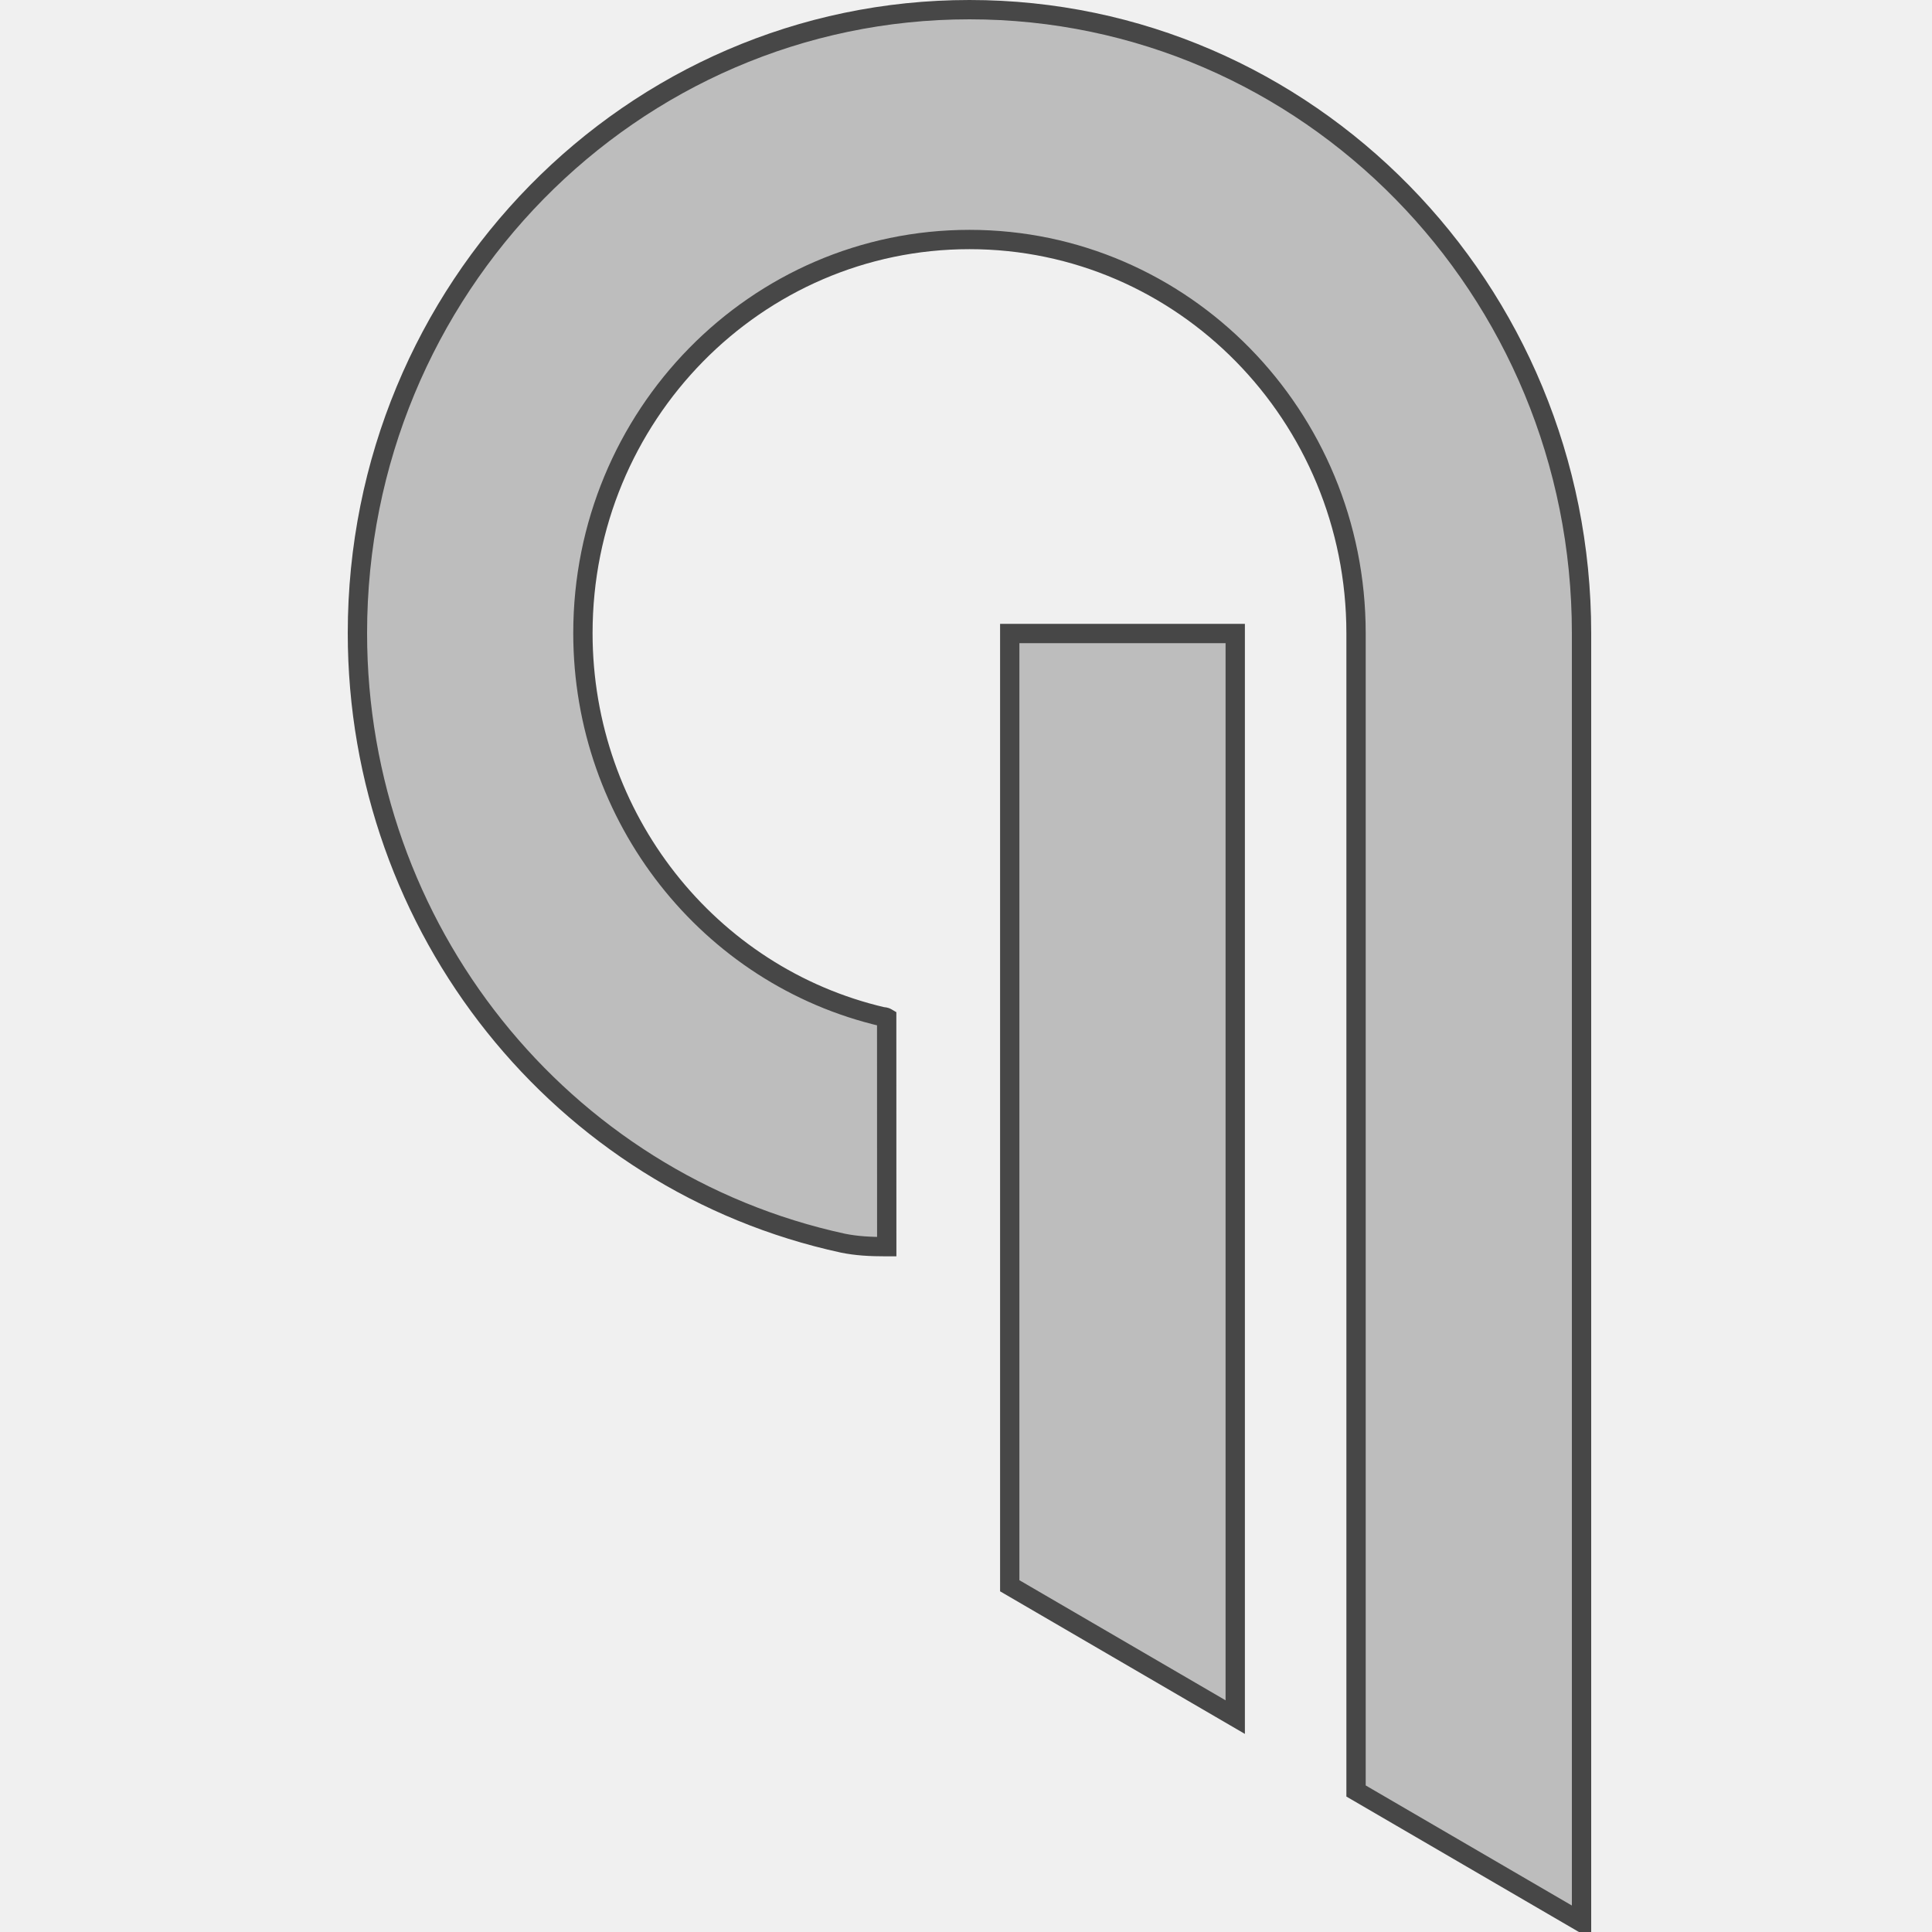
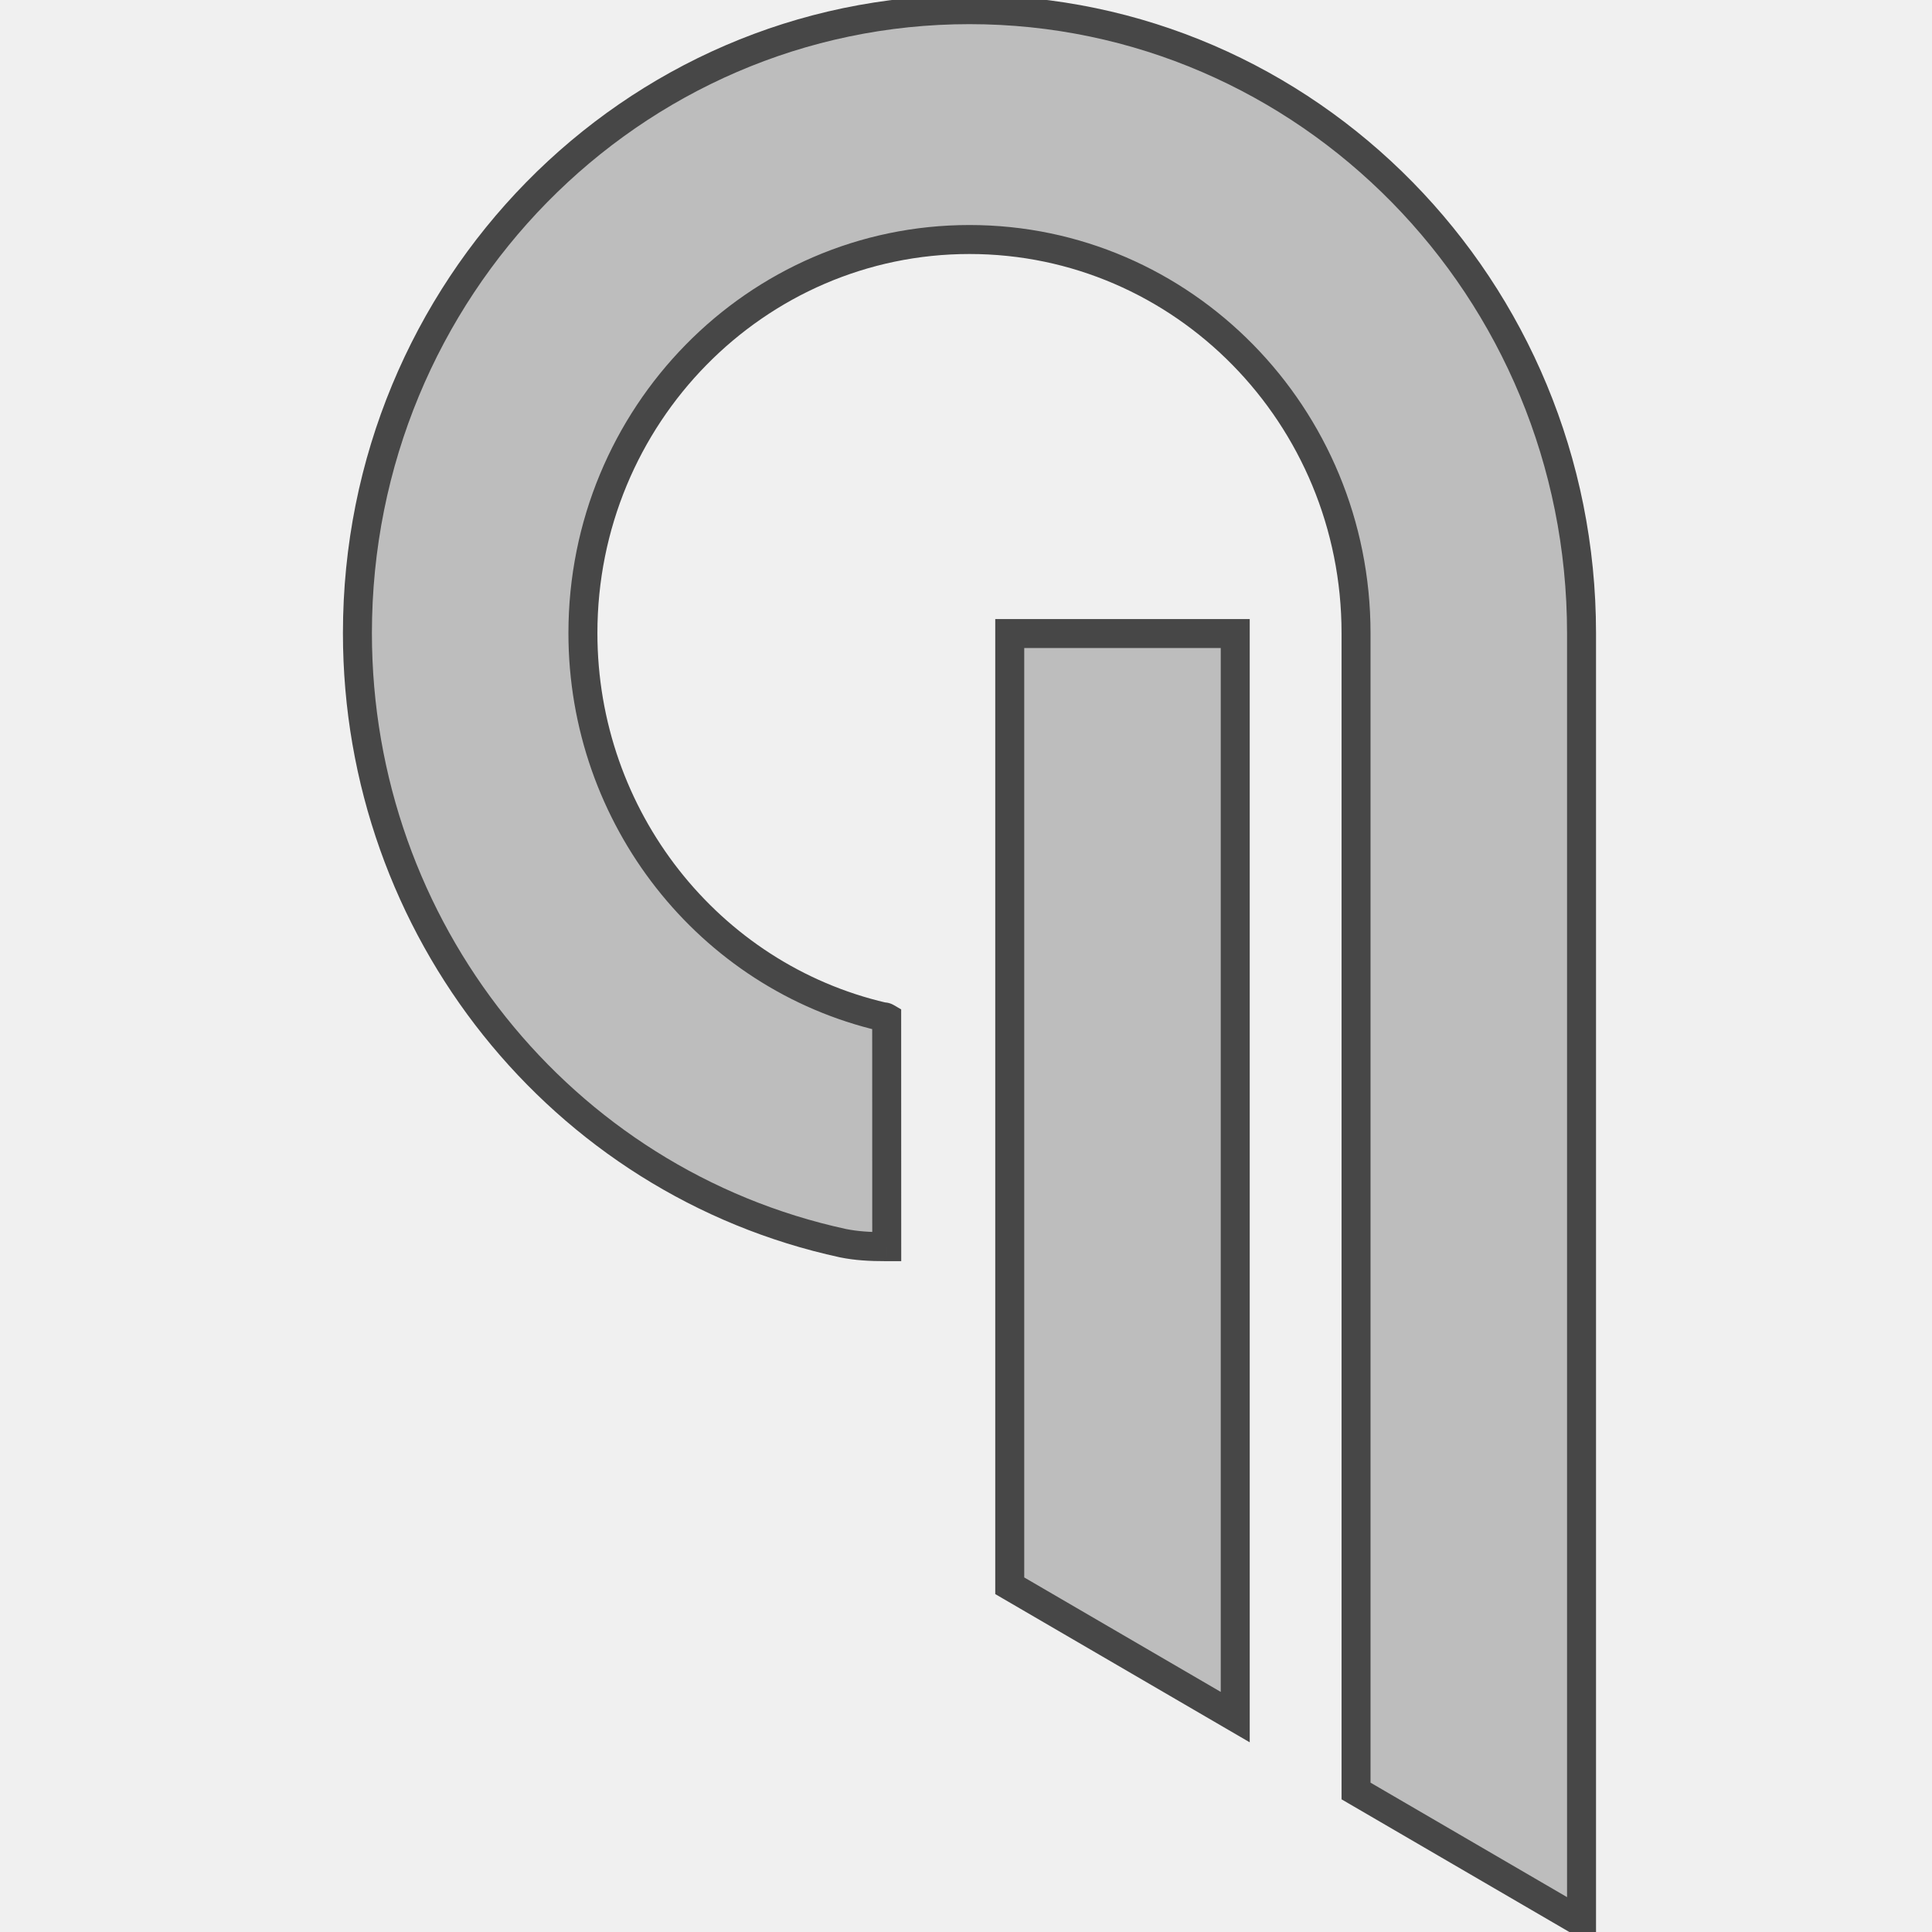
<svg xmlns="http://www.w3.org/2000/svg" width="200" height="200" viewBox="0 0 200 200" fill="none">
  <g clip-path="url(#clip0)">
    <path fill-rule="evenodd" clip-rule="evenodd" d="M91.392 105.258C73.378 101.067 60.343 84.653 60.343 65.538C60.343 43.038 78.257 24.794 100.36 24.794C122.463 24.794 140.377 43.038 140.377 65.538V185.403L163.72 199V65.538C163.72 29.892 135.351 1 100.36 1C65.37 1 37 29.892 37 65.538C37 96.148 58.075 122.361 87.268 128.694C88.655 128.974 90.027 129.056 91.795 129.056L91.789 105.352C91.638 105.263 91.507 105.261 91.397 105.258L91.392 105.258ZM91.204 105.253C91.172 105.252 91.144 105.25 91.12 105.249L91.147 105.251L91.204 105.253ZM127.871 65.583H104.528V164.158L127.871 177.755V65.583Z" fill="#BDBDBD" />
-     <path d="M91.392 105.258L91.165 106.232L91.268 106.256L91.374 106.258L91.392 105.258ZM140.377 185.403H139.377V185.978L139.874 186.268L140.377 185.403ZM163.72 199L163.217 199.864L164.72 200.74V199H163.72ZM87.268 128.694L87.056 129.671L87.063 129.673L87.07 129.674L87.268 128.694ZM91.795 129.056L91.795 130.056L92.795 130.056L92.795 129.056L91.795 129.056ZM91.789 105.352L92.789 105.352L92.789 104.78L92.296 104.49L91.789 105.352ZM91.397 105.258L91.417 104.259L91.415 104.259L91.397 105.258ZM91.12 105.249L91.18 104.251L91.053 106.247L91.12 105.249ZM91.204 105.253L91.164 106.252L91.244 104.254L91.204 105.253ZM91.147 105.251L91.08 106.248L91.094 106.249L91.107 106.25L91.147 105.251ZM104.528 65.583V64.583H103.528V65.583H104.528ZM127.871 65.583H128.871V64.583H127.871V65.583ZM104.528 164.158H103.528V164.733L104.025 165.022L104.528 164.158ZM127.871 177.755L127.368 178.619L128.871 179.494V177.755H127.871ZM59.343 65.538C59.343 85.109 72.69 101.933 91.165 106.232L91.619 104.284C74.067 100.2 61.343 84.197 61.343 65.538H59.343ZM100.36 23.794C77.688 23.794 59.343 42.503 59.343 65.538H61.343C61.343 43.573 78.826 25.794 100.36 25.794V23.794ZM141.377 65.538C141.377 42.503 123.032 23.794 100.36 23.794V25.794C121.894 25.794 139.377 43.573 139.377 65.538H141.377ZM141.377 185.403V65.538H139.377V185.403H141.377ZM164.223 198.136L140.88 184.539L139.874 186.268L163.217 199.864L164.223 198.136ZM162.72 65.538V199H164.72V65.538H162.72ZM100.36 2C134.781 2 162.72 30.427 162.72 65.538H164.72C164.72 29.358 135.92 0 100.36 0V2ZM38 65.538C38 30.427 65.939 2 100.36 2V0C64.8 0 36 29.358 36 65.538H38ZM87.48 127.717C58.755 121.485 38 95.686 38 65.538H36C36 96.61 57.395 123.237 87.056 129.671L87.48 127.717ZM91.795 128.056C90.057 128.056 88.76 127.975 87.466 127.714L87.07 129.674C88.551 129.973 89.998 130.056 91.795 130.056L91.795 128.056ZM90.789 105.352L90.795 129.056L92.795 129.056L92.789 105.352L90.789 105.352ZM91.377 106.258C91.407 106.259 91.414 106.259 91.419 106.259C91.421 106.26 91.412 106.259 91.397 106.256C91.381 106.253 91.362 106.249 91.34 106.241C91.318 106.233 91.299 106.223 91.283 106.214L92.296 104.49C91.906 104.261 91.546 104.261 91.417 104.259L91.377 106.258ZM91.374 106.258L91.379 106.258L91.415 104.259L91.41 104.259L91.374 106.258ZM91.06 106.247C91.092 106.249 91.127 106.251 91.163 106.252L91.244 104.254C91.218 104.253 91.196 104.252 91.18 104.251L91.06 106.247ZM91.215 104.253L91.187 104.251L91.053 106.247L91.08 106.248L91.215 104.253ZM91.244 104.254L91.187 104.252L91.107 106.25L91.164 106.252L91.244 104.254ZM104.528 66.583H127.871V64.583H104.528V66.583ZM105.528 164.158V65.583H103.528V164.158H105.528ZM128.375 176.891L105.031 163.294L104.025 165.022L127.368 178.619L128.375 176.891ZM126.871 65.583V177.755H128.871V65.583H126.871Z" fill="#474747" />
+     <path d="M91.392 105.258L91.052 106.719L91.207 106.755L91.365 106.758L91.392 105.258ZM140.377 185.403H138.877V186.266L139.622 186.7L140.377 185.403ZM163.72 199L162.965 200.296L165.22 201.61V199H163.72ZM87.268 128.694L86.95 130.16L86.96 130.162L86.971 130.164L87.268 128.694ZM91.795 129.056L91.795 130.556L93.295 130.556L93.295 129.056L91.795 129.056ZM91.789 105.352L93.289 105.352L93.289 104.494L92.549 104.059L91.789 105.352ZM91.397 105.258L91.427 103.759L91.424 103.759L91.397 105.258ZM91.12 105.249L91.21 103.752L91.019 106.746L91.12 105.249ZM91.204 105.253L91.144 106.752L91.264 103.754L91.204 105.253ZM91.147 105.251L91.046 106.747L91.067 106.749L91.087 106.75L91.147 105.251ZM104.528 65.583V64.083H103.028V65.583H104.528ZM127.871 65.583H129.371V64.083H127.871V65.583ZM104.528 164.158H103.028V165.02L103.773 165.454L104.528 164.158ZM127.871 177.755L127.116 179.051L129.371 180.364V177.755H127.871ZM58.843 65.538C58.843 85.337 72.346 102.366 91.052 106.719L91.732 103.797C74.411 99.767 61.843 83.969 61.843 65.538H58.843ZM100.36 23.294C77.403 23.294 58.843 42.235 58.843 65.538H61.843C61.843 43.841 79.111 26.294 100.36 26.294V23.294ZM141.877 65.538C141.877 42.235 123.317 23.294 100.36 23.294V26.294C121.609 26.294 138.877 43.841 138.877 65.538H141.877ZM141.877 185.403V65.538H138.877V185.403H141.877ZM164.475 197.704L141.132 184.107L139.622 186.7L162.965 200.296L164.475 197.704ZM162.22 65.538V199H165.22V65.538H162.22ZM100.36 2.5C134.496 2.5 162.22 30.695 162.22 65.538H165.22C165.22 29.09 136.205 -0.5 100.36 -0.5V2.5ZM38.5 65.538C38.5 30.695 66.224 2.5 100.36 2.5V-0.5C64.515 -0.5 35.5 29.09 35.5 65.538H38.5ZM87.586 127.228C59.096 121.048 38.5 95.455 38.5 65.538H35.5C35.5 96.841 57.055 123.675 86.95 130.16L87.586 127.228ZM91.794 127.556C90.072 127.556 88.812 127.476 87.565 127.224L86.971 130.164C88.498 130.473 89.983 130.556 91.795 130.556L91.794 127.556ZM90.289 105.352L90.295 129.056L93.295 129.056L93.289 105.352L90.289 105.352ZM91.367 106.758C91.43 106.759 91.376 106.761 91.307 106.748C91.219 106.732 91.121 106.699 91.029 106.645L92.549 104.059C92.04 103.759 91.565 103.762 91.427 103.759L91.367 106.758ZM91.365 106.758L91.37 106.758L91.424 103.759L91.419 103.759L91.365 106.758ZM91.03 106.746C91.066 106.748 91.104 106.75 91.143 106.752L91.264 103.754C91.24 103.753 91.222 103.752 91.21 103.752L91.03 106.746ZM91.248 103.754L91.221 103.752L91.019 106.746L91.046 106.747L91.248 103.754ZM91.264 103.754L91.207 103.752L91.087 106.75L91.144 106.752L91.264 103.754ZM104.528 67.083H127.871V64.083H104.528V67.083ZM106.028 164.158V65.583H103.028V164.158H106.028ZM128.626 176.459L105.283 162.862L103.773 165.454L127.116 179.051L128.626 176.459ZM126.371 65.583V177.755H129.371V65.583H126.371Z" fill="#474747" />
  </g>
  <defs>
    <clipPath id="clip0">
      <rect width="200" height="200" fill="white" />
    </clipPath>
  </defs>
</svg>
